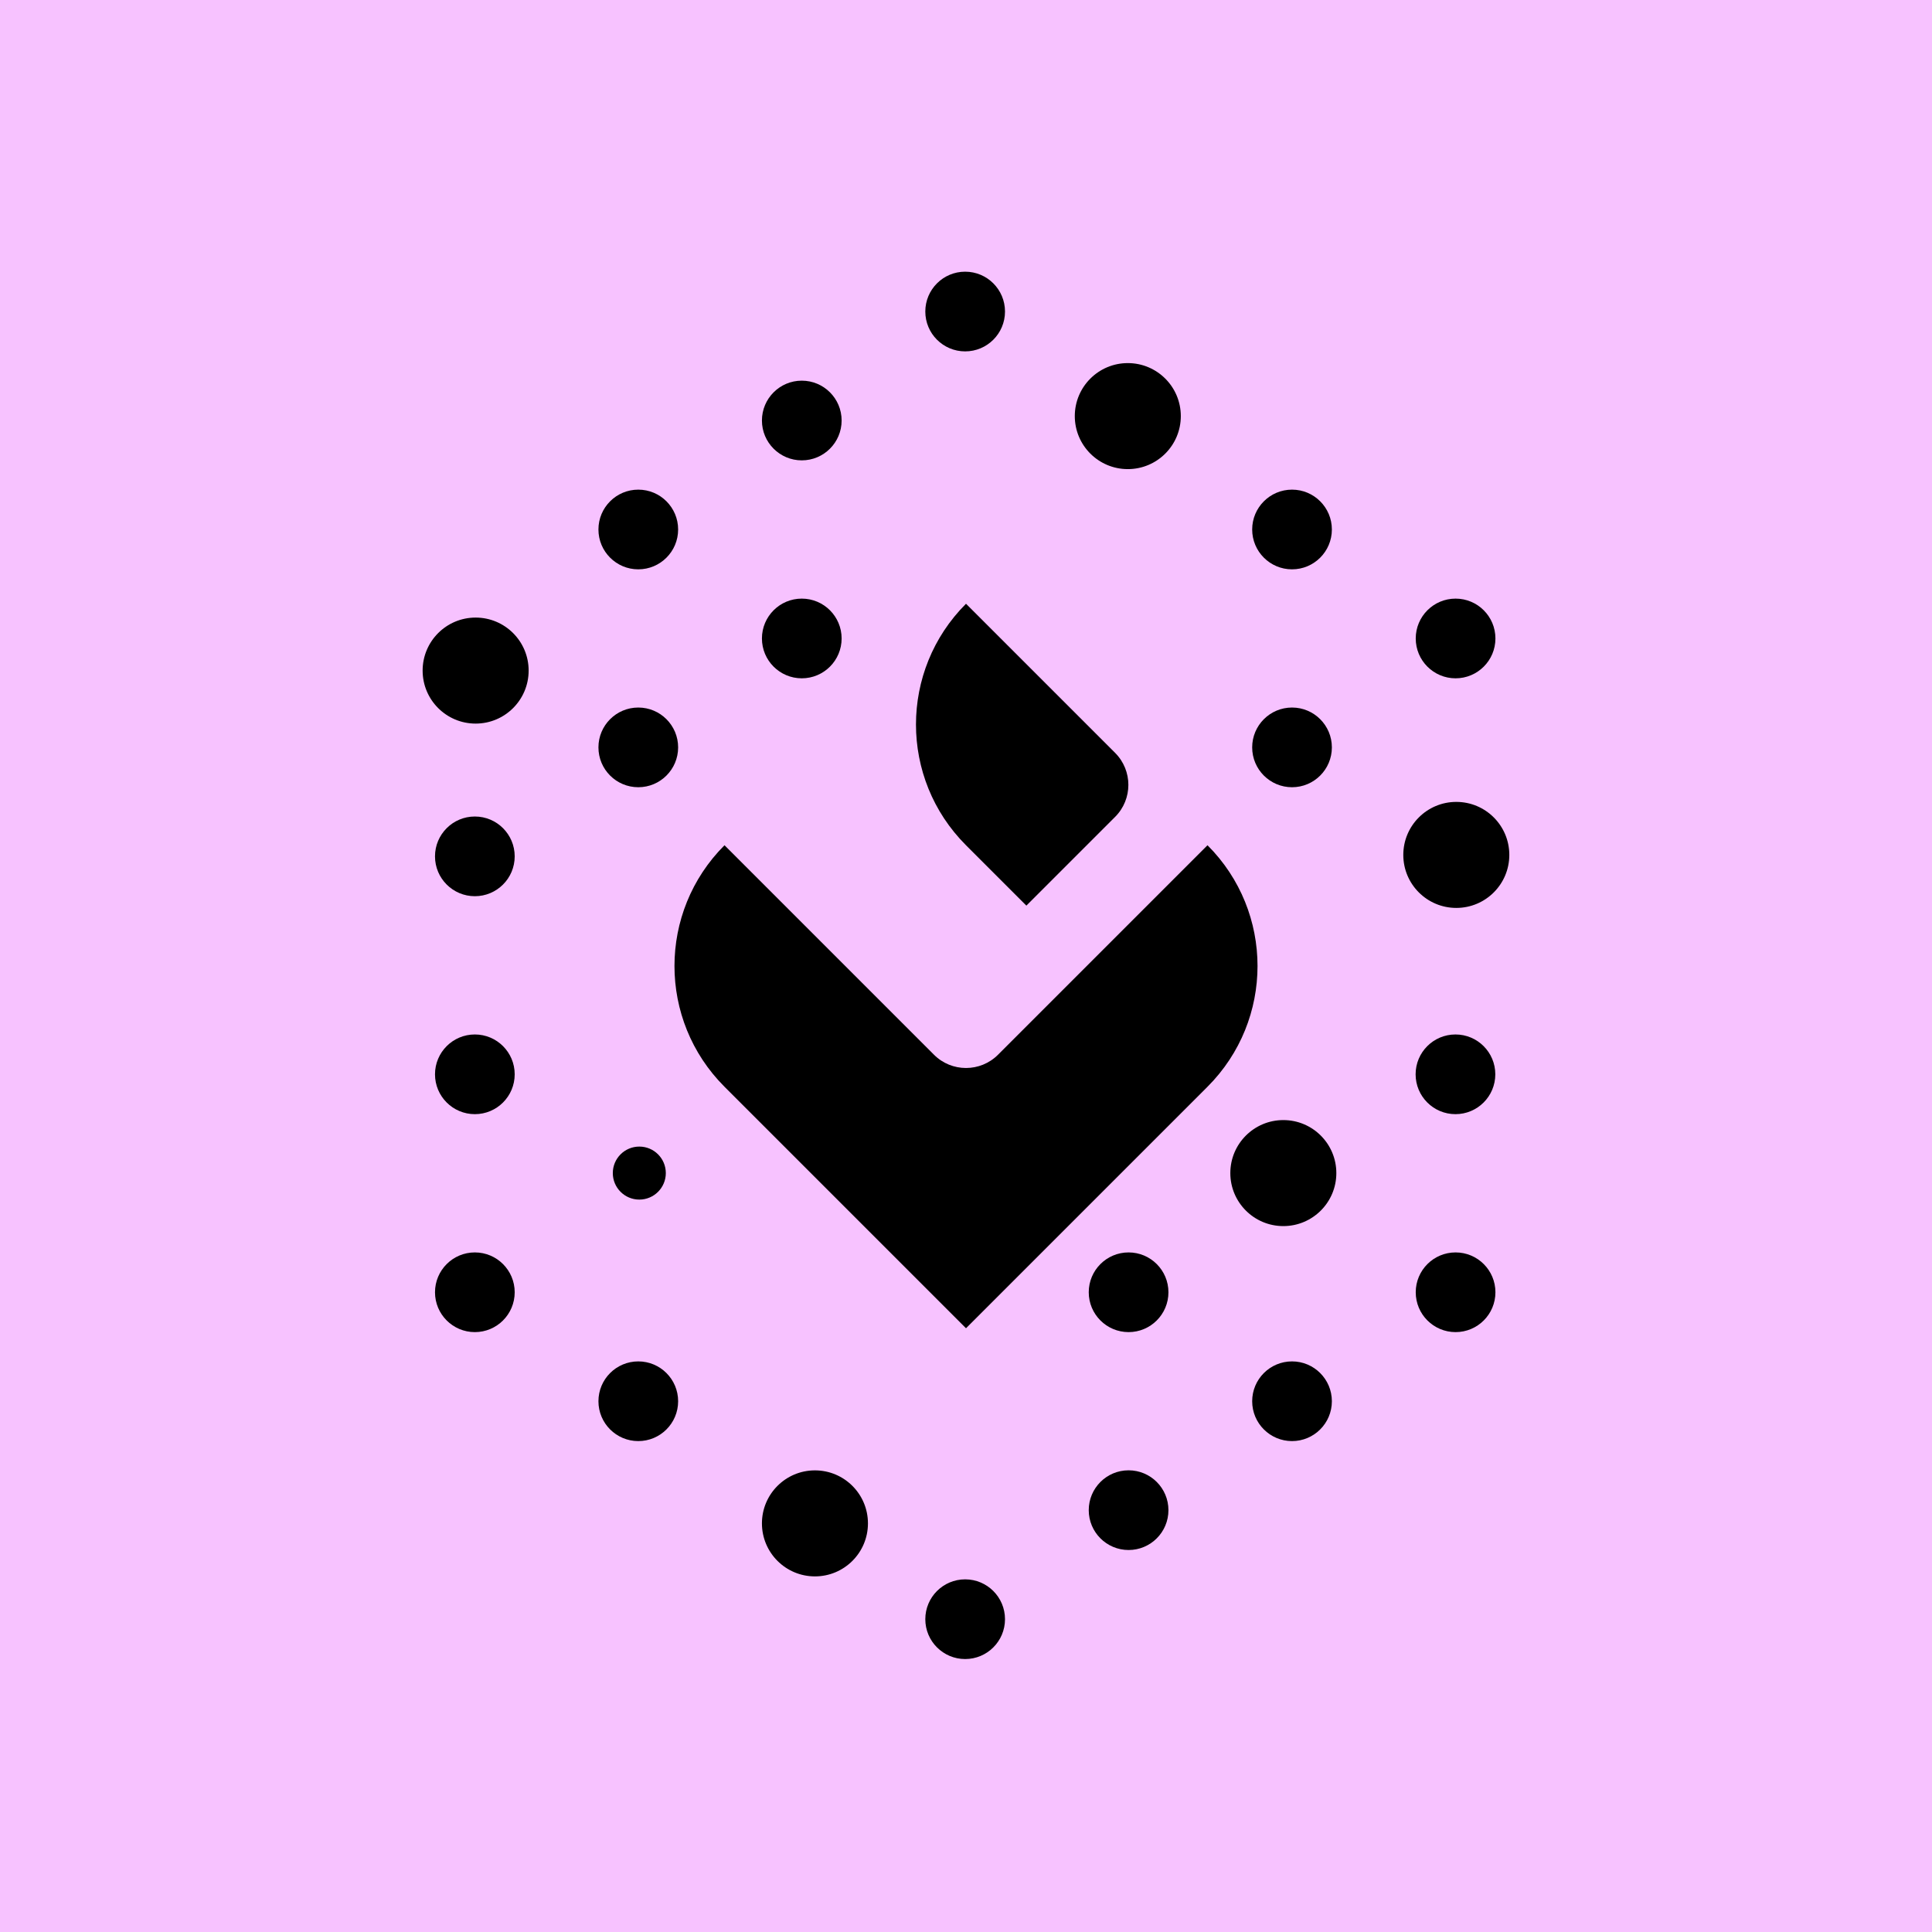
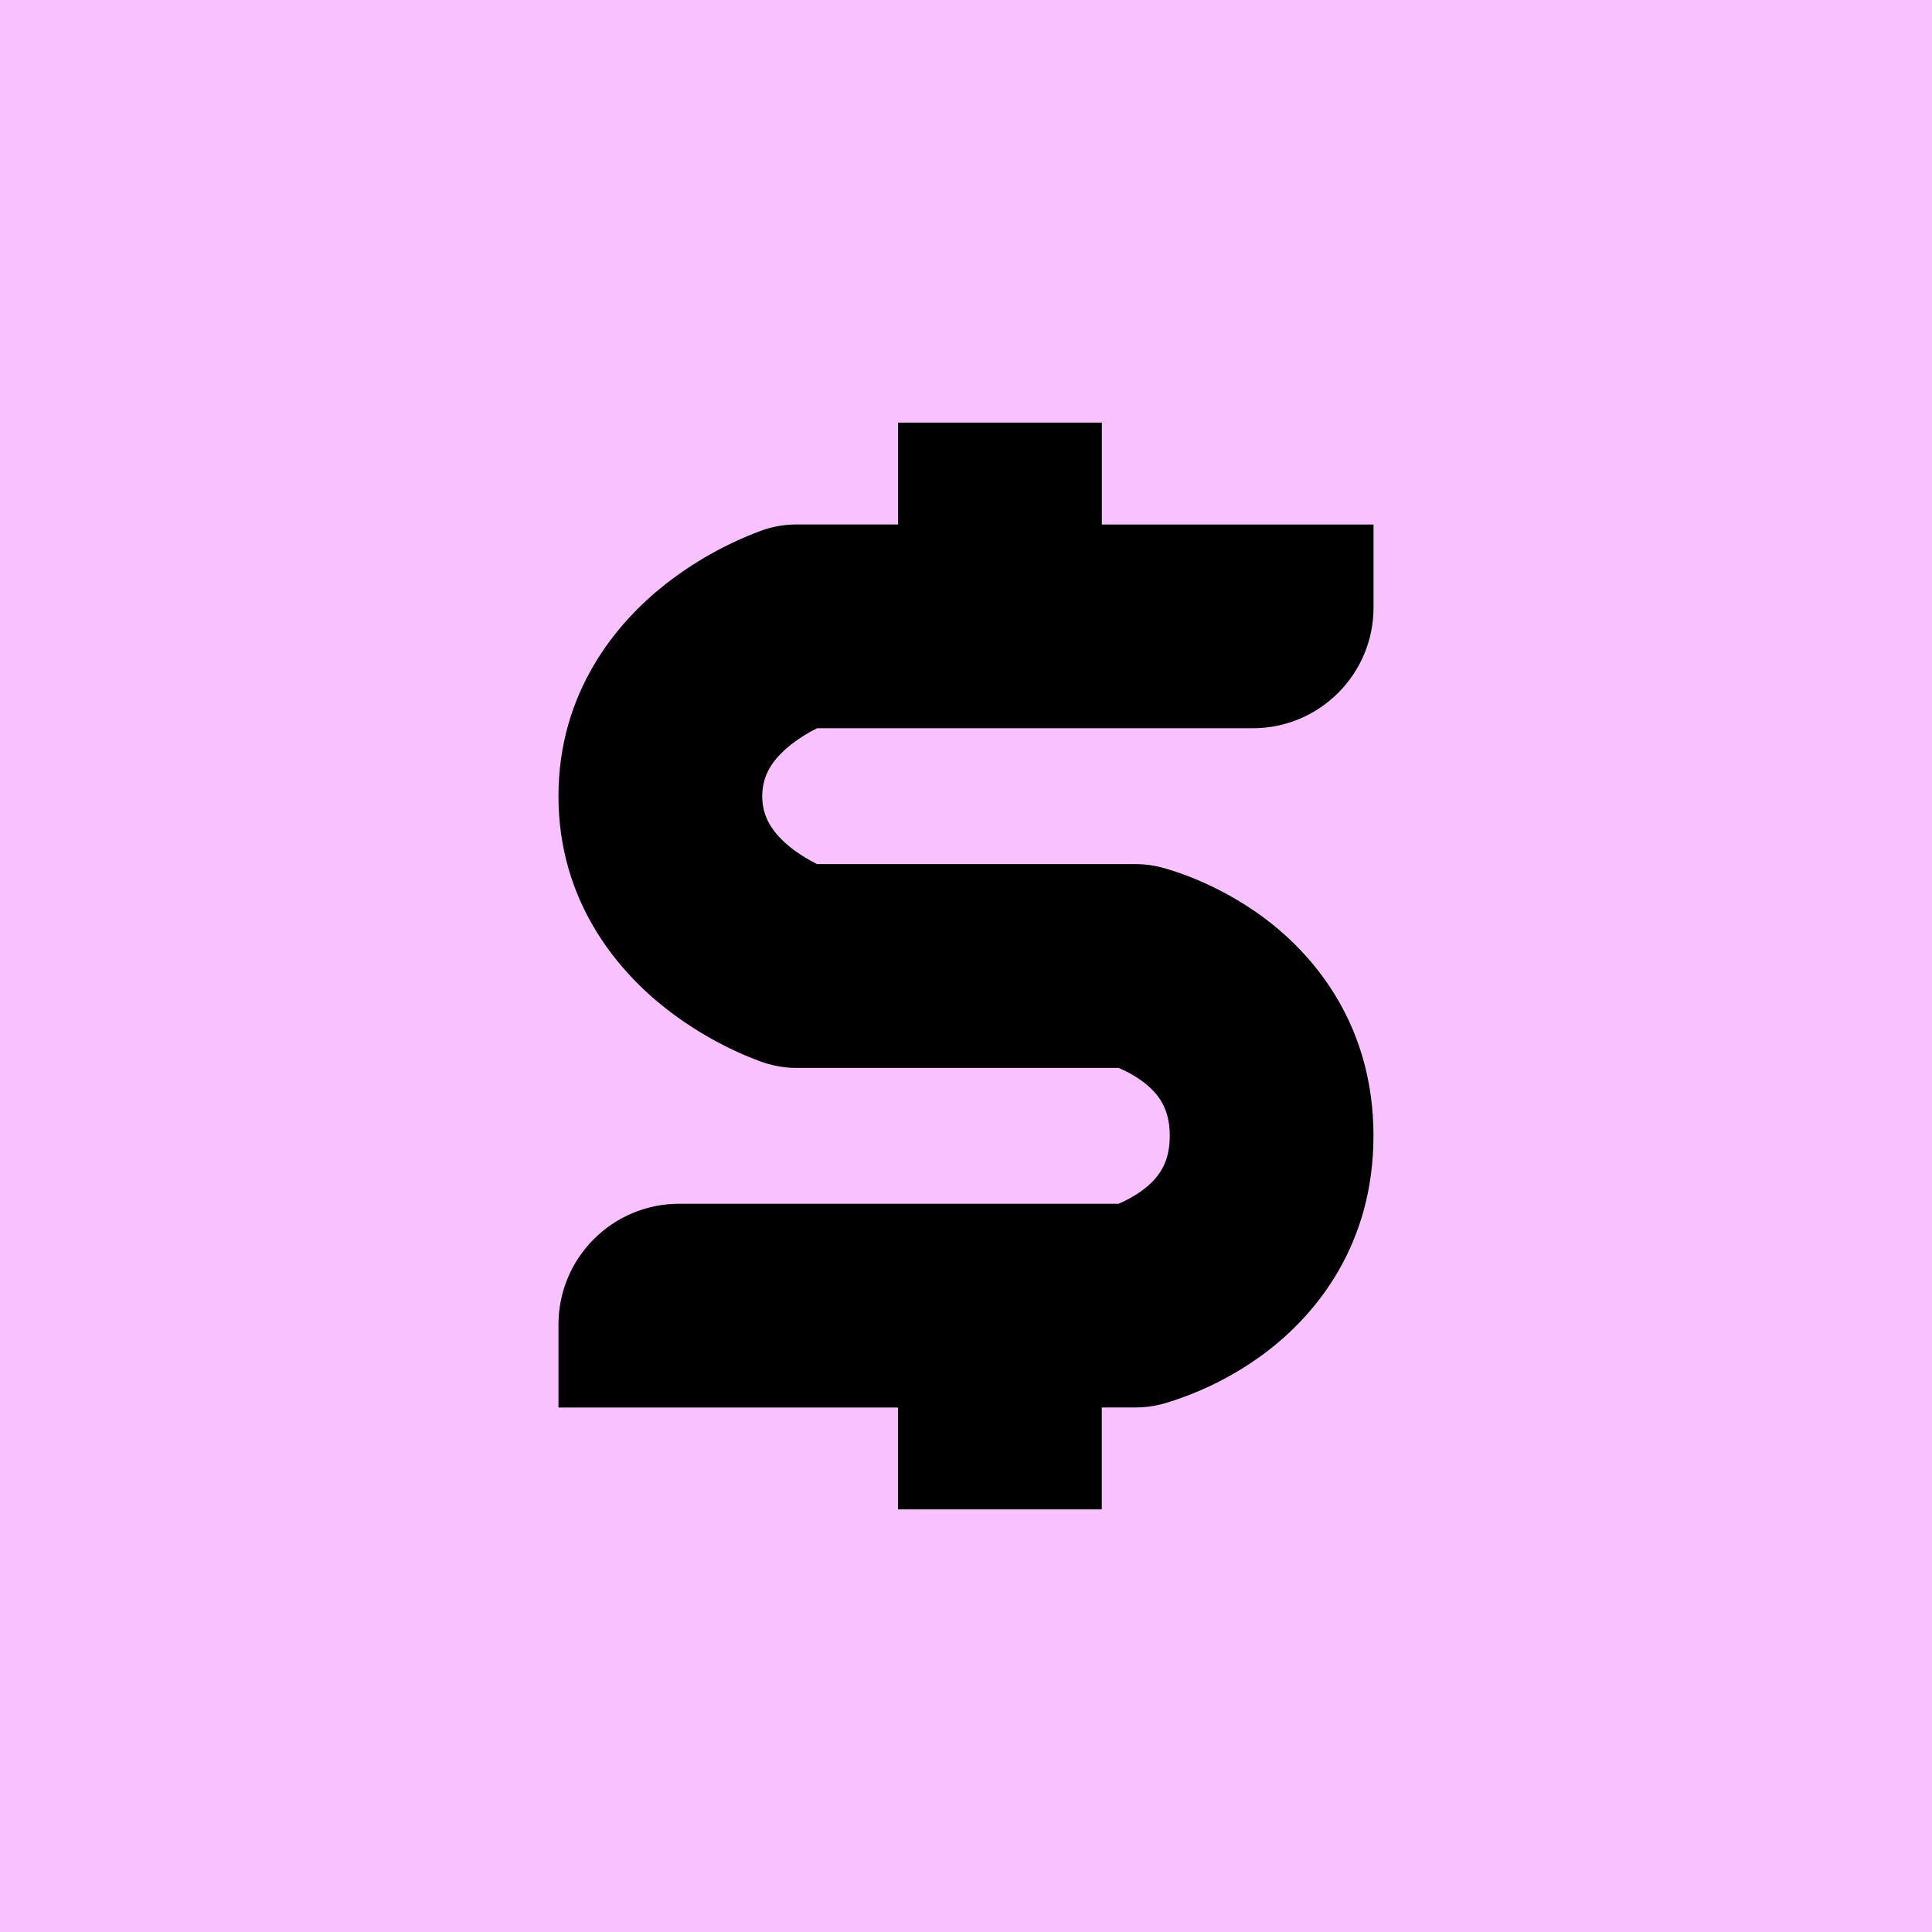
<svg xmlns="http://www.w3.org/2000/svg" width="32" height="32" fill="none" viewBox="0 0 32 32">
  <path fill="#F7C2FF" d="M0 0h32v32H0z" />
-   <path fill="#000" d="m16 10 2.47 2.47a.75.75 0 0 1 0 1.06L17 15l-1-1a2.828 2.828 0 0 1 0-4Z" />
-   <path fill="#000" fill-rule="evenodd" d="m16 22-4-4a2.828 2.828 0 0 1 0-4l3.47 3.47a.75.75 0 0 0 1.06 0L20 14a2.828 2.828 0 0 1 0 4l-4 4Z" clip-rule="evenodd" />
-   <circle cx="15.986" cy="5.16" r=".66" fill="#000" />
-   <circle cx="7.865" cy="21.404" r=".66" fill="#000" />
-   <circle cx="18.68" cy="6.892" r=".878" fill="#000" />
-   <circle cx="10.572" cy="23.209" r=".66" fill="#000" />
-   <circle cx="21.4" cy="8.77" r=".66" fill="#000" />
-   <circle cx="13.498" cy="25.232" r=".878" fill="#000" />
-   <circle cx="24.109" cy="10.575" r=".66" fill="#000" />
-   <circle cx="7.878" cy="11.107" r=".878" fill="#000" />
-   <circle cx="10.572" cy="12.379" r=".66" fill="#000" />
-   <circle cx="13.28" cy="10.575" r=".66" fill="#000" />
-   <circle cx="15.986" cy="26.819" r=".66" fill="#000" />
-   <circle cx="24.121" cy="14.16" r=".878" fill="#000" />
-   <circle cx="21.4" cy="12.379" r=".66" fill="#000" />
-   <circle cx="7.865" cy="14.184" r=".66" fill="#000" />
-   <circle cx="10.589" cy="19.43" r=".439" fill="#000" />
-   <circle cx="21.256" cy="19.43" r=".878" fill="#000" />
-   <circle cx="18.693" cy="21.404" r=".66" fill="#000" />
-   <circle cx="18.568" cy="18.032" r=".439" fill="#000" />
-   <circle cx="7.865" cy="17.794" r=".66" fill="#000" />
-   <circle cx="24.107" cy="17.794" r=".66" fill="#000" />
-   <circle cx="24.109" cy="21.404" r=".66" fill="#000" />
-   <circle cx="21.4" cy="23.209" r=".66" fill="#000" />
-   <circle cx="13.28" cy="6.965" r=".66" fill="#000" />
-   <circle cx="18.693" cy="25.013" r=".66" fill="#000" />
-   <circle cx="10.572" cy="8.77" r=".66" fill="#000" />
+   <path fill="#000" d="M14.875 23.313H9.25v-1.375a2 2 0 0 1 2-2h7.278c.116-.05.26-.124.397-.226.255-.191.45-.437.45-.9 0-.462-.195-.708-.45-.9a1.934 1.934 0 0 0-.397-.224h-5.34c-.18 0-.358-.03-.528-.085L13.187 16l-.527 1.603-.002-.001-.01-.003-.015-.005-.042-.015a5.493 5.493 0 0 1-.488-.207c-.29-.14-.684-.36-1.086-.677-.803-.634-1.767-1.776-1.767-3.508 0-1.73.963-2.873 1.767-3.507a5.92 5.92 0 0 1 1.574-.884l.042-.015.015-.005.01-.003h.001s.01.024.386 1.168l-.386-1.169c.17-.056.35-.085.528-.085h1.688V7h3.375v1.688h4.5v1.374a2 2 0 0 1-2 2h-7.217a2.506 2.506 0 0 0-.425.266c-.322.255-.483.518-.483.86 0 .34.162.604.483.859.146.114.299.202.425.265h5.28c.138 0 .275.018.41.051L18.812 16l.41-1.637.002.001h.003l.007.002.018.005.045.012a4.913 4.913 0 0 1 .515.182c.304.127.717.332 1.137.647.87.652 1.8 1.813 1.8 3.6 0 1.788-.93 2.948-1.8 3.6a5.311 5.311 0 0 1-1.652.83l-.045.012-.018.005-.007.002h-.004v.001s-.002 0-.412-1.637l.411 1.637a1.71 1.71 0 0 1-.41.05h-.563V25h-3.375v-1.688Zm-1.142-8.91-.003-.002h-.004a.074.074 0 0 1 .007.003Zm-.007-2.43h.004c.003 0 .003-.002.003-.002l-.007.002Z" />
</svg>
